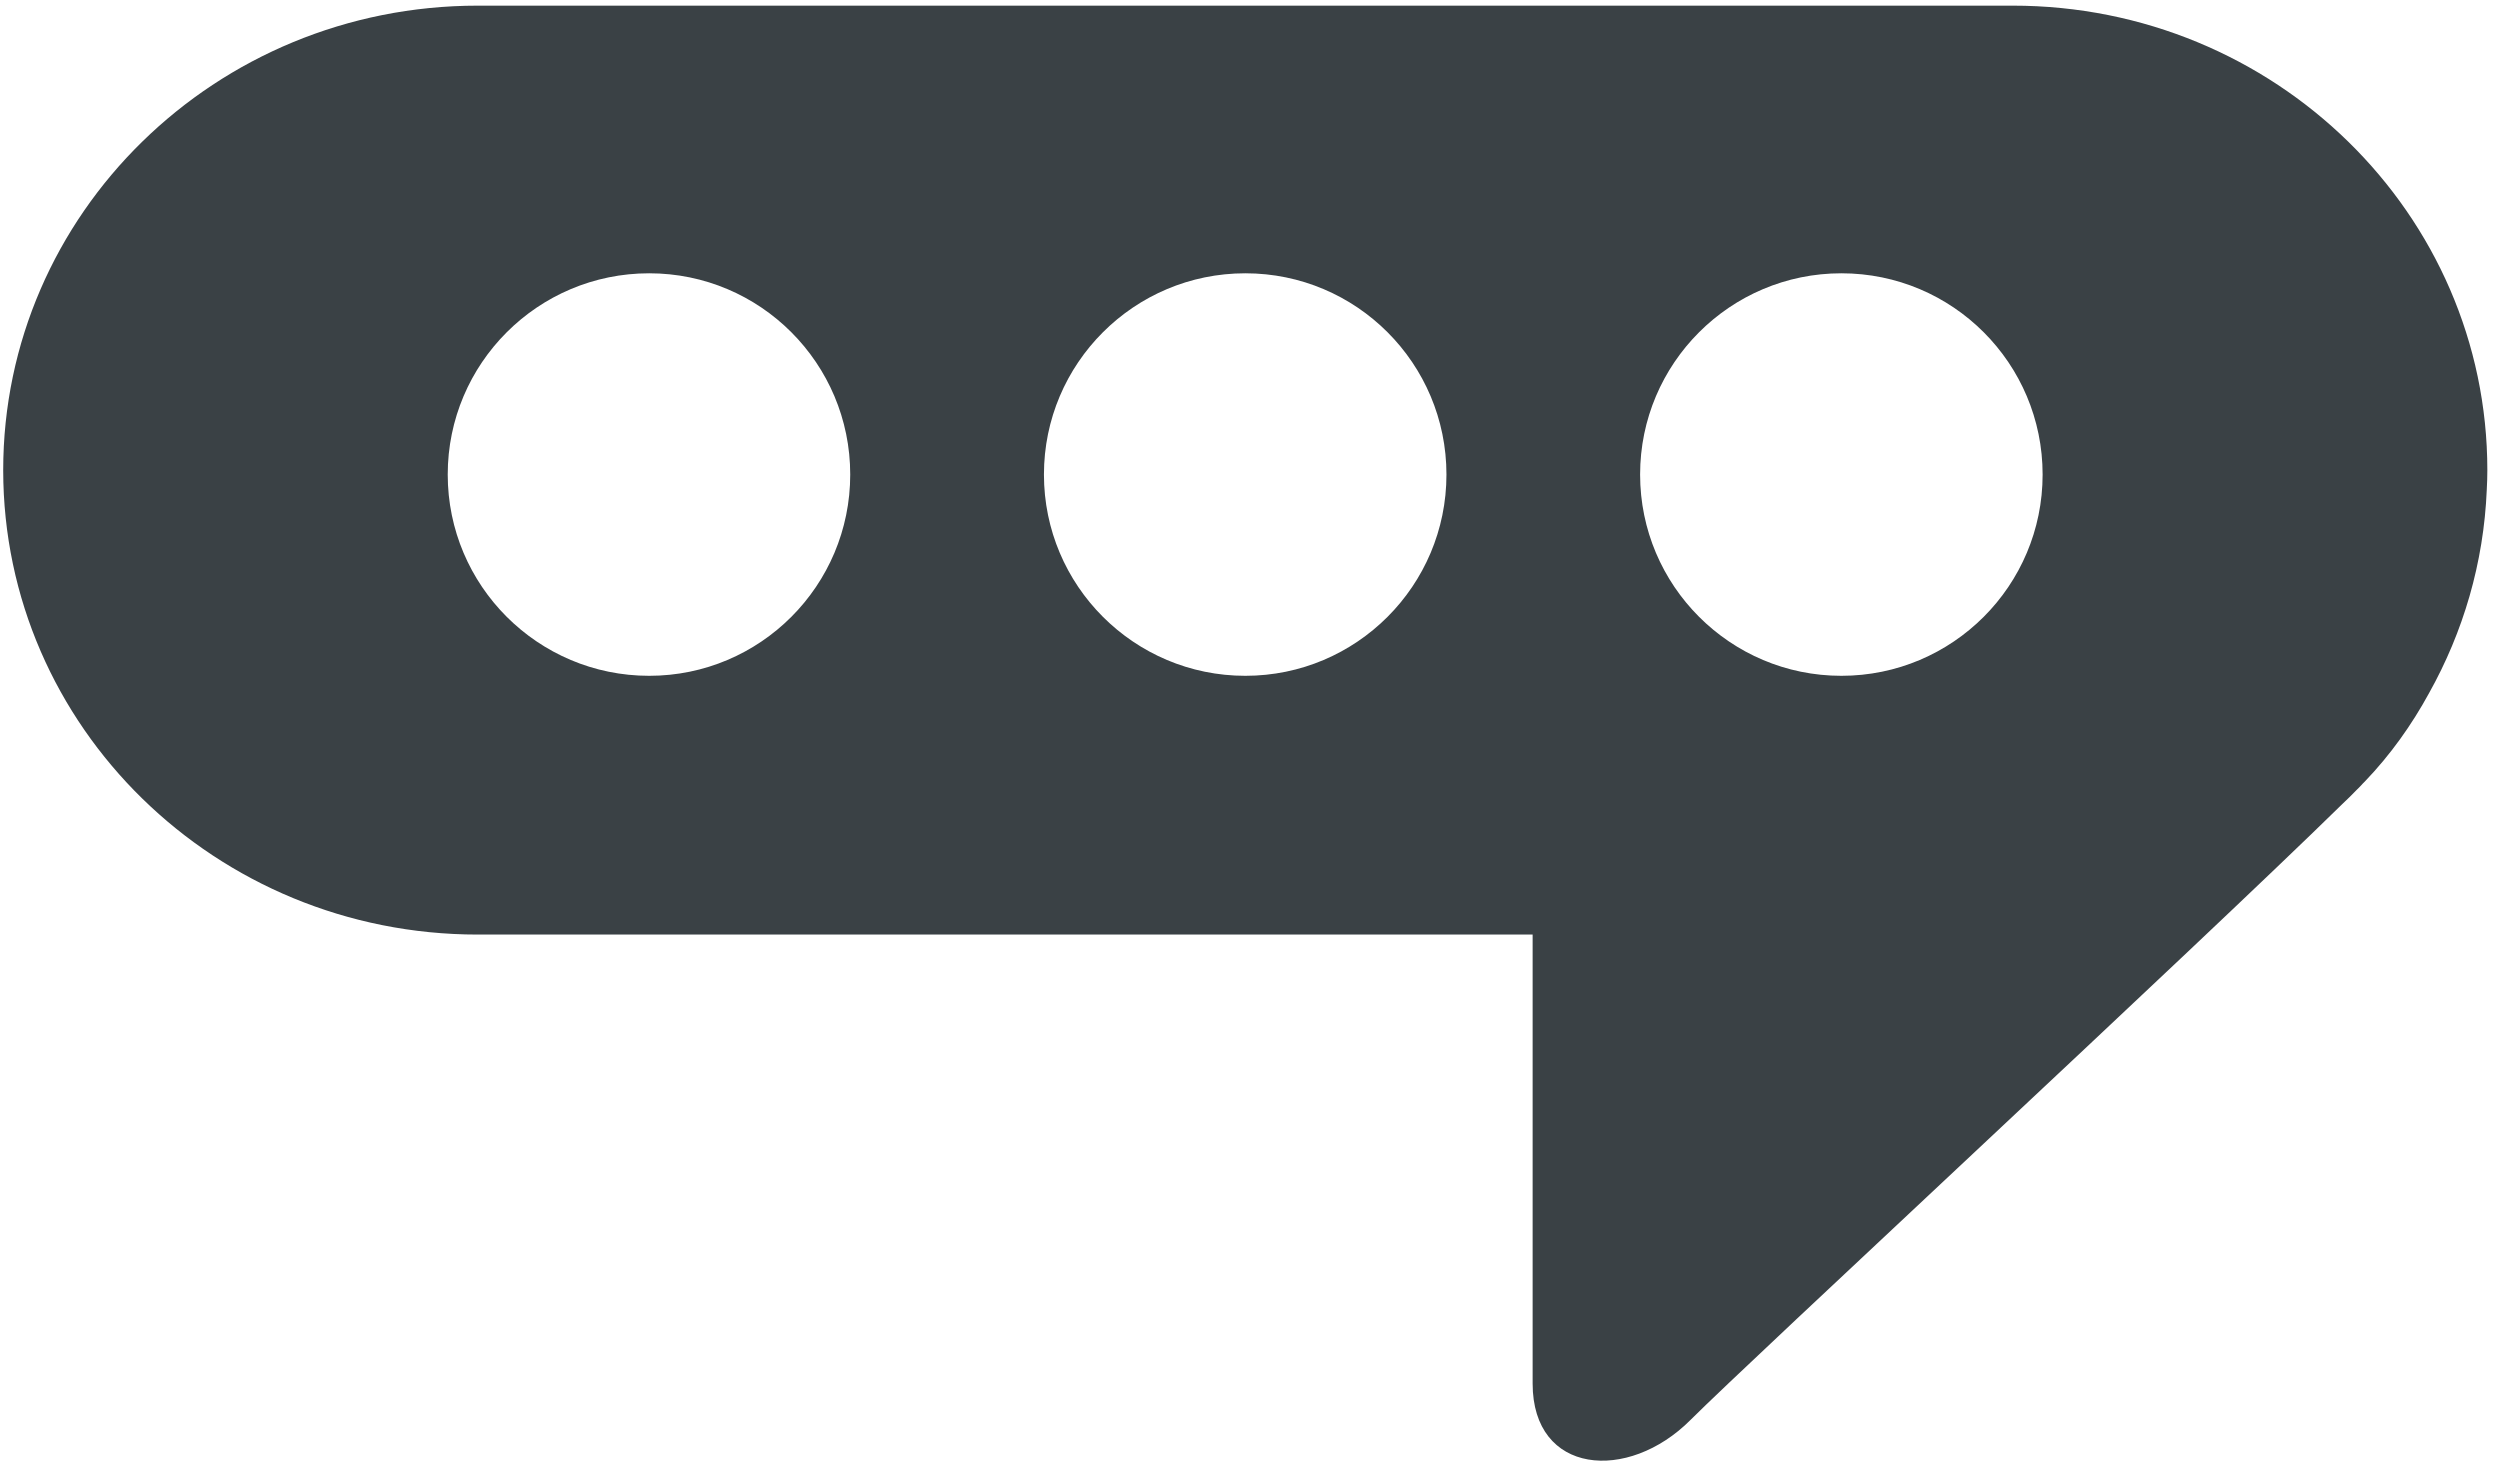
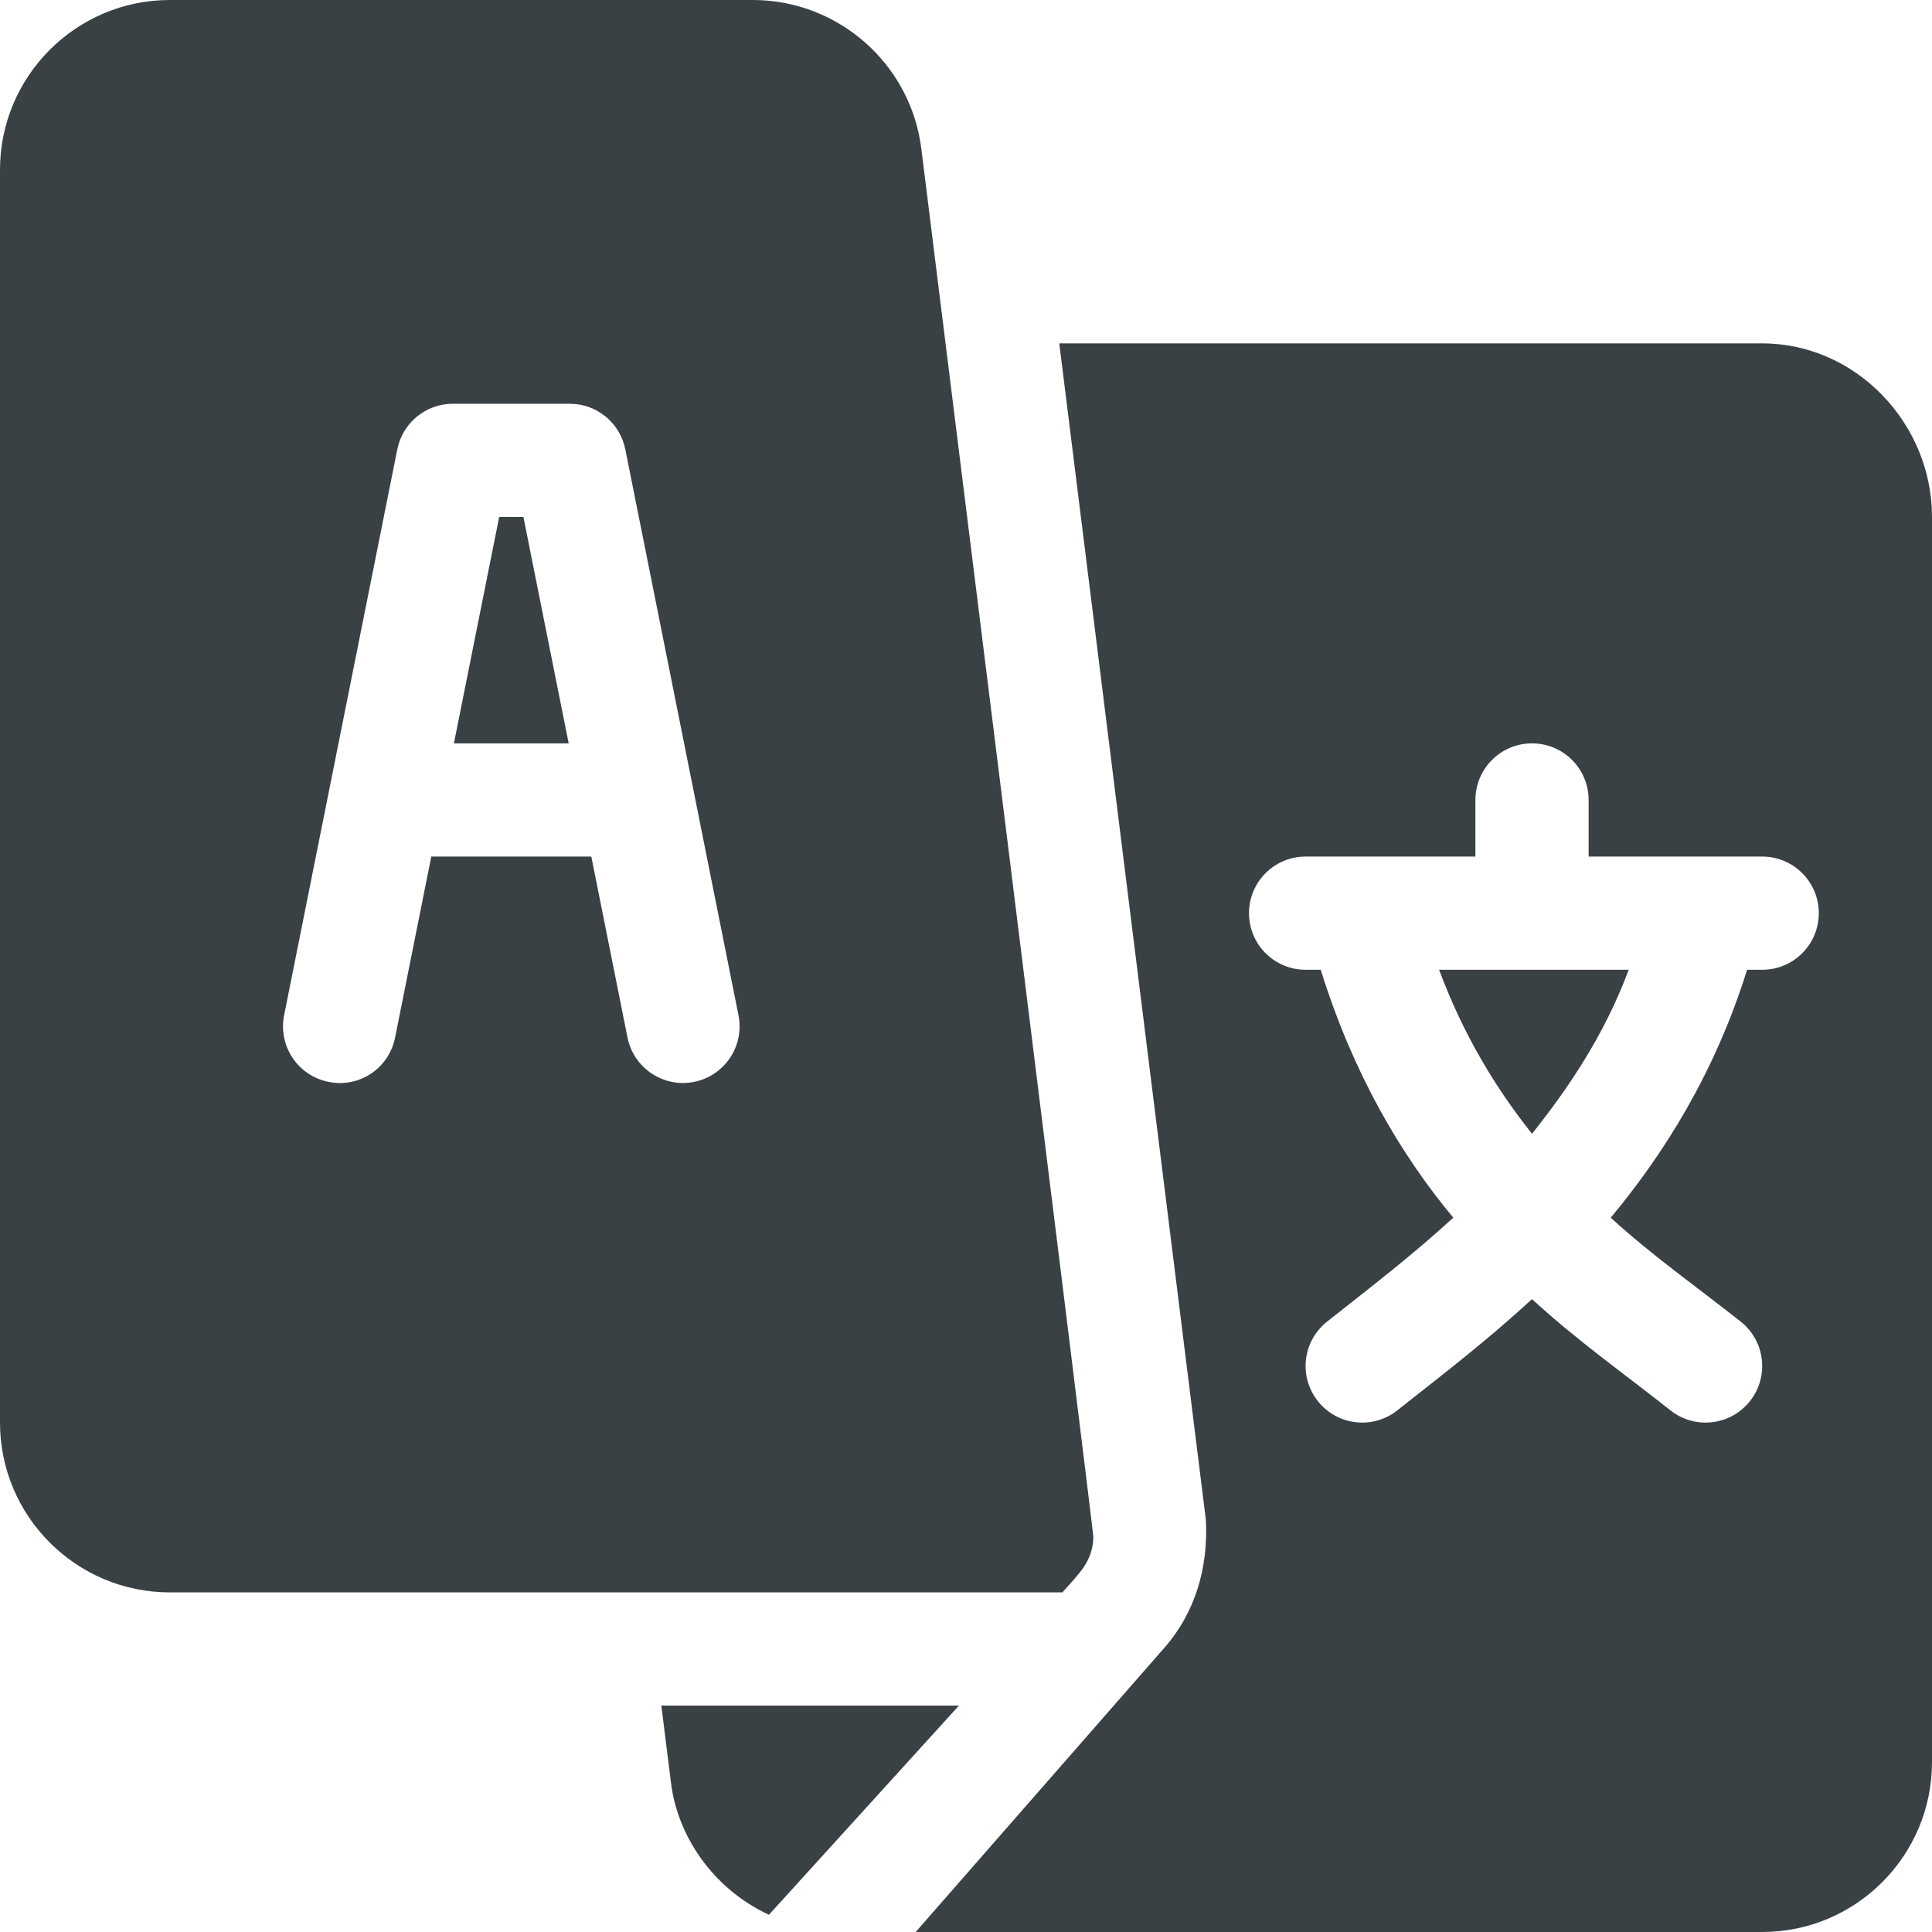
- <svg xmlns="http://www.w3.org/2000/svg" viewBox="0 0 236.25 140" height="140" width="236.25" xml:space="preserve" version="1.1" id="svg2">
-   <defs id="defs6" />
-   <g transform="matrix(1.25,0,0,-1.25,0,140)" id="g10">
-     <g transform="scale(0.1,0.1)" id="g12">
-       <path id="path14" style="fill:#3a4145;fill-opacity:1;fill-rule:nonzero;stroke:none" d="m 338.48,761.242 c 0,83.988 68.2,152.149 152.301,152.149 83.989,0 151.989,-68.161 151.989,-152.149 0,-83.98 -68,-152.152 -151.989,-152.152 -84.101,0 -152.301,68.172 -152.301,152.152 z m 901.44,0 c 0,83.988 68.17,152.149 152.15,152.149 84.14,0 152.15,-68.161 152.15,-152.149 0,-83.98 -68.01,-152.152 -152.15,-152.152 -83.98,0 -152.15,68.172 -152.15,152.152 z m -450.701,0 c 0,83.988 68.16,152.149 152.261,152.149 83.99,0 152.04,-68.161 152.04,-152.149 0,-83.98 -68.05,-152.152 -152.04,-152.152 -84.101,0 -152.261,68.172 -152.261,152.152 z M 1836.37,596.012 c 25.78,46.09 41.33,98.32 43.63,153.789 0.27,5.039 0.43,9.961 0.43,14.719 0,193.992 -160.74,351.21 -358.83,351.21 l -1160.35,0 C 163.051,1115.73 2.422,958.512 2.422,764.52 l 0,-0.149 C 2.582,570.539 163.16,413.469 361.25,413.469 l 797.42,0 0,-339.457 c 0,-68.98 72.11,-74.883 119.3,-27.531 45.12,45.109 381.33,356.36 492.69,465.539 3.83,3.562 7.5,7.23 11.06,10.902 0.82,0.82 1.76,1.637 2.46,2.457 0.66,0.551 1.21,1.371 1.91,2.07 l 1.76,1.762 c 19.38,20.199 35.43,42.809 48.52,66.801" />
+ <svg xmlns="http://www.w3.org/2000/svg" version="1.1" id="Layer_1" x="0px" y="0px" viewBox="0 0 24 24" xml:space="preserve" width="24" height="24">
+   <defs id="defs65" />
+   <g id="g3395" transform="scale(0.046875,0.046875)">
+     <g id="g3">
+       <g id="g5">
+         <polygon id="polygon7" points="138.71,137 132.29,137 120.293,197 150.707,197 " style="fill:#3a4145" />
+       </g>
    </g>
+     <g id="g9">
+       <g id="g11">
+         <path id="path13" d="m 381.374,257 c 6.477,17.399 15.092,31.483 24.626,43.467 9.534,-11.984 19.149,-26.069 25.626,-43.467 l -50.252,0 z" style="fill:#3a4145" />
+       </g>
+     </g>
+     <g id="g15">
+       <g id="g17">
+         <path id="path19" d="m 467,91 -186.283,0 38.842,311.679 c 0.687,12.748 -2.798,24.75 -11.118,34.146 L 242.663,512 467,512 c 24.814,0 45,-20.186 45,-45 l 0,-330 c 0,-24.814 -20.186,-46 -45,-46 z m 0,166 -4.006,0 c -8.535,27.383 -22.07,48.81 -36.136,65.702 11.019,10.074 22.802,18.338 34.517,27.594 6.46,5.171 7.515,14.604 2.329,21.079 -5.162,6.465 -14.632,7.513 -21.079,2.329 -12.729,-10.047 -24.677,-18.457 -36.625,-29.421 -11.948,10.964 -22.896,19.374 -35.625,29.421 -6.447,5.184 -15.917,4.136 -21.079,-2.329 -5.186,-6.475 -4.131,-15.908 2.329,-21.079 11.715,-9.256 22.498,-17.52 33.517,-27.594 C 371.076,305.811 358.54,284.384 350.006,257 L 346,257 c -8.291,0 -15,-6.709 -15,-15 0,-8.291 6.709,-15 15,-15 l 45,0 0,-15 c 0,-8.291 6.709,-15 15,-15 8.291,0 15,6.709 15,15 l 0,15 46,0 c 8.291,0 15,6.709 15,15 0,8.291 -6.709,15 -15,15 z" style="fill:#3a4145" />
+       </g>
+     </g>
+     <g id="g21">
+       <g id="g23">
+         <path id="path25" d="M 244.164,39.419 C 241.366,16.948 222.162,0 199.516,0 L 45,0 C 20.186,0 0,20.186 0,45 l 0,332 c 0,24.814 20.186,45 45,45 89.67,0 154.177,0 236.551,0 4.376,-5.002 8.044,-8.134 8.199,-14.663 C 289.788,405.7 244.367,41.043 244.164,39.419 Z m -60.22,247.288 c -7.954,1.637 -16.011,-3.527 -17.651,-11.763 L 156.706,227 l -42.411,0 -9.587,47.944 c -1.611,8.115 -9.434,13.447 -17.651,11.763 -8.115,-1.626 -13.389,-9.521 -11.763,-17.651 l 29.999,-150 C 106.699,112.054 112.852,107 120,107 l 31,0 c 7.148,0 13.301,5.054 14.707,12.056 l 30,150 c 1.626,8.13 -3.647,16.025 -11.763,17.651 z" style="fill:#3a4145" />
+       </g>
+     </g>
+     <g id="g27">
+       <g id="g29">
+         <path id="path31" d="m 175.261,452 2.574,20.581 c 1.716,13.783 10.874,27.838 25.938,34.856 28.428,-31.294 11.229,-12.362 50.359,-55.437 l -78.871,0 z" style="fill:#3a4145" />
+       </g>
+     </g>
+     <g id="g33" />
+     <g id="g35" />
+     <g id="g37" />
+     <g id="g39" />
+     <g id="g41" />
+     <g id="g43" />
+     <g id="g45" />
+     <g id="g47" />
+     <g id="g49" />
+     <g id="g51" />
+     <g id="g53" />
+     <g id="g55" />
+     <g id="g57" />
+     <g id="g59" />
+     <g id="g61" />
  </g>
</svg>
